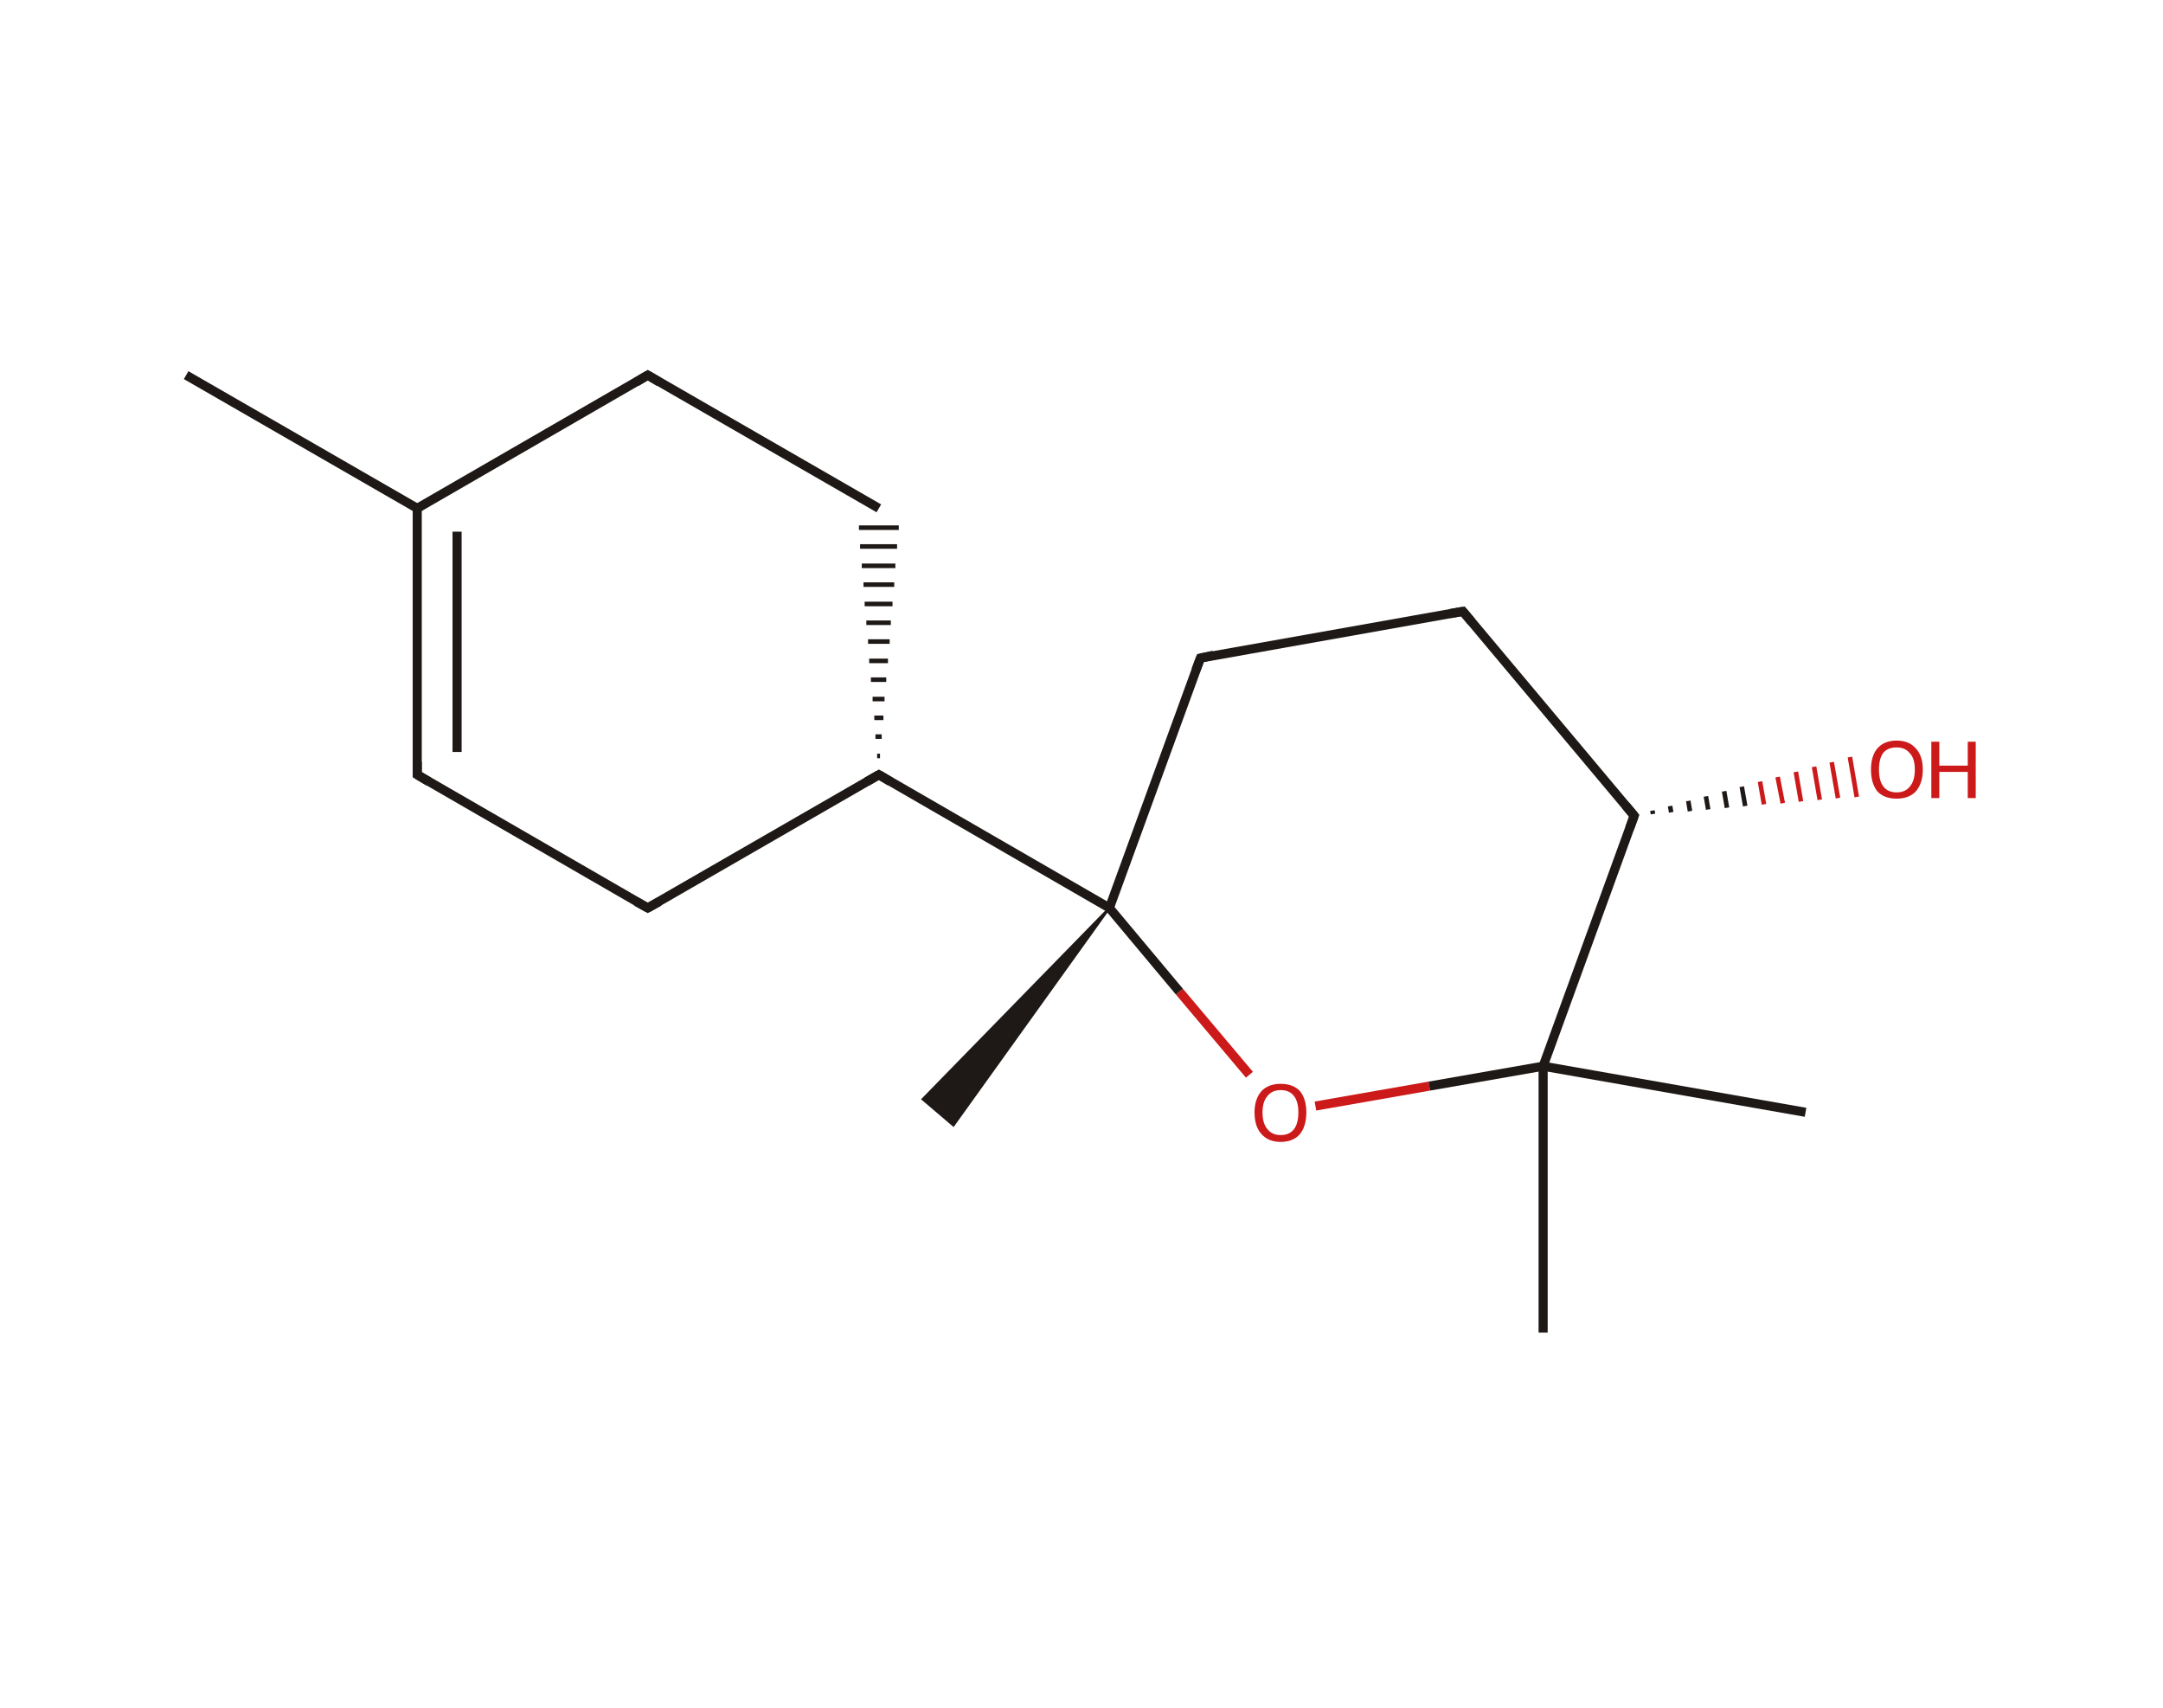
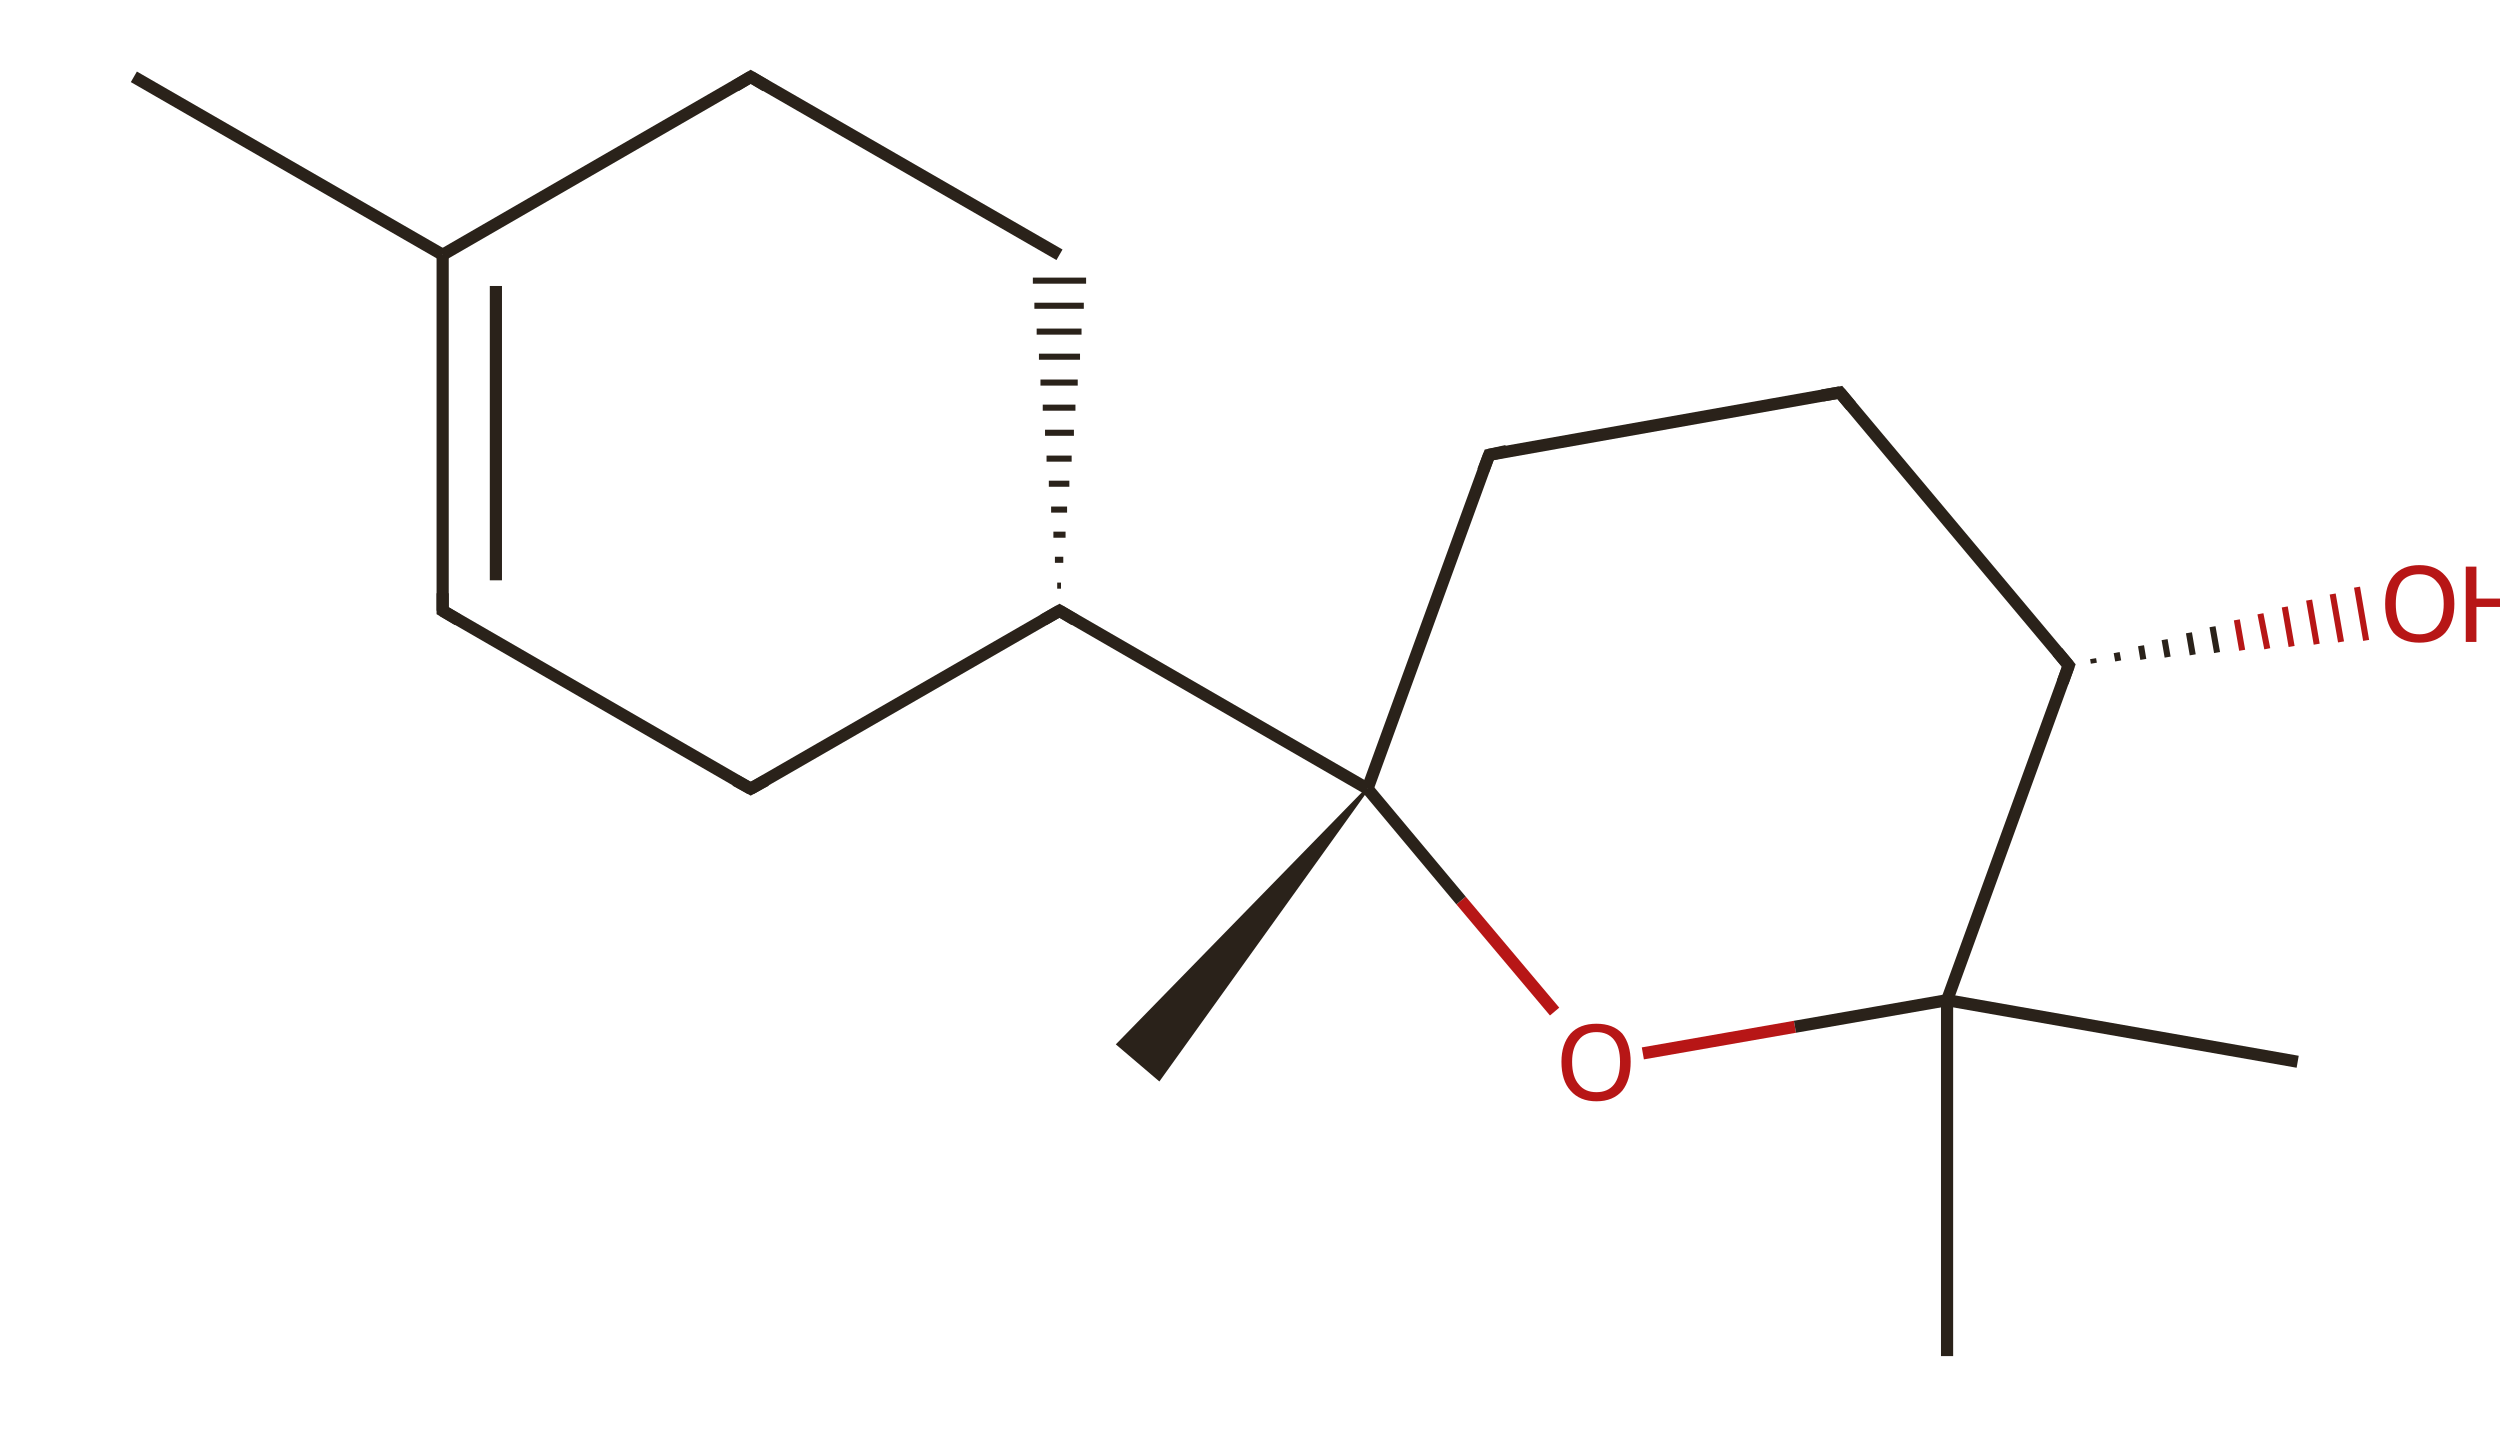
- <svg xmlns="http://www.w3.org/2000/svg" version="1.1" baseProfile="full" xml:space="preserve" width="380px" height="300px" viewBox="0 0 380 300">
-   <path class="bond-0 atom-0 atom-2" d="M 219.5,188.8 L 207.2,174.2" style="fill:none;fill-rule:evenodd;stroke:#CC1919;stroke-width:1.6px;stroke-linecap:butt;stroke-linejoin:miter;stroke-opacity:1" />
-   <path class="bond-0 atom-0 atom-2" d="M 207.2,174.2 L 194.9,159.5" style="fill:none;fill-rule:evenodd;stroke:#1E1916;stroke-width:1.6px;stroke-linecap:butt;stroke-linejoin:miter;stroke-opacity:1" />
-   <path class="bond-1 atom-0 atom-5" d="M 231.1,194.3 L 251.1,190.8" style="fill:none;fill-rule:evenodd;stroke:#CC1919;stroke-width:1.6px;stroke-linecap:butt;stroke-linejoin:miter;stroke-opacity:1" />
-   <path class="bond-1 atom-0 atom-5" d="M 251.1,190.8 L 271.1,187.3" style="fill:none;fill-rule:evenodd;stroke:#1E1916;stroke-width:1.6px;stroke-linecap:butt;stroke-linejoin:miter;stroke-opacity:1" />
-   <path class="bond-2 atom-7 atom-1" d="M 290.3,142.4 L 290.4,143.0" style="fill:none;fill-rule:evenodd;stroke:#1E1916;stroke-width:0.8px;stroke-linecap:butt;stroke-linejoin:miter;stroke-opacity:1" />
-   <path class="bond-2 atom-7 atom-1" d="M 293.4,141.6 L 293.6,142.7" style="fill:none;fill-rule:evenodd;stroke:#1E1916;stroke-width:0.8px;stroke-linecap:butt;stroke-linejoin:miter;stroke-opacity:1" />
-   <path class="bond-2 atom-7 atom-1" d="M 296.6,140.7 L 296.9,142.5" style="fill:none;fill-rule:evenodd;stroke:#1E1916;stroke-width:0.8px;stroke-linecap:butt;stroke-linejoin:miter;stroke-opacity:1" />
-   <path class="bond-2 atom-7 atom-1" d="M 299.7,139.9 L 300.1,142.2" style="fill:none;fill-rule:evenodd;stroke:#1E1916;stroke-width:0.8px;stroke-linecap:butt;stroke-linejoin:miter;stroke-opacity:1" />
-   <path class="bond-2 atom-7 atom-1" d="M 302.9,139.0 L 303.4,141.9" style="fill:none;fill-rule:evenodd;stroke:#1E1916;stroke-width:0.8px;stroke-linecap:butt;stroke-linejoin:miter;stroke-opacity:1" />
-   <path class="bond-2 atom-7 atom-1" d="M 306.0,138.2 L 306.6,141.6" style="fill:none;fill-rule:evenodd;stroke:#1E1916;stroke-width:0.8px;stroke-linecap:butt;stroke-linejoin:miter;stroke-opacity:1" />
-   <path class="bond-2 atom-7 atom-1" d="M 309.2,137.3 L 309.9,141.3" style="fill:none;fill-rule:evenodd;stroke:#CC1919;stroke-width:0.8px;stroke-linecap:butt;stroke-linejoin:miter;stroke-opacity:1" />
-   <path class="bond-2 atom-7 atom-1" d="M 312.3,136.5 L 313.2,141.1" style="fill:none;fill-rule:evenodd;stroke:#CC1919;stroke-width:0.8px;stroke-linecap:butt;stroke-linejoin:miter;stroke-opacity:1" />
-   <path class="bond-2 atom-7 atom-1" d="M 315.5,135.6 L 316.4,140.8" style="fill:none;fill-rule:evenodd;stroke:#CC1919;stroke-width:0.8px;stroke-linecap:butt;stroke-linejoin:miter;stroke-opacity:1" />
-   <path class="bond-2 atom-7 atom-1" d="M 318.7,134.7 L 319.7,140.5" style="fill:none;fill-rule:evenodd;stroke:#CC1919;stroke-width:0.8px;stroke-linecap:butt;stroke-linejoin:miter;stroke-opacity:1" />
-   <path class="bond-2 atom-7 atom-1" d="M 321.8,133.9 L 322.9,140.2" style="fill:none;fill-rule:evenodd;stroke:#CC1919;stroke-width:0.8px;stroke-linecap:butt;stroke-linejoin:miter;stroke-opacity:1" />
-   <path class="bond-2 atom-7 atom-1" d="M 325.0,133.0 L 326.2,140.0" style="fill:none;fill-rule:evenodd;stroke:#CC1919;stroke-width:0.8px;stroke-linecap:butt;stroke-linejoin:miter;stroke-opacity:1" />
-   <path class="bond-3 atom-2 atom-3" d="M 194.9,159.5 L 154.4,136.1" style="fill:none;fill-rule:evenodd;stroke:#1E1916;stroke-width:1.6px;stroke-linecap:butt;stroke-linejoin:miter;stroke-opacity:1" />
-   <path class="bond-4 atom-2 atom-4" d="M 194.9,159.5 L 210.9,115.6" style="fill:none;fill-rule:evenodd;stroke:#1E1916;stroke-width:1.6px;stroke-linecap:butt;stroke-linejoin:miter;stroke-opacity:1" />
-   <path class="bond-5 atom-2 atom-10" d="M 194.9,159.5 L 167.5,197.7 L 162.1,193.1 Z" style="fill:#1E1916;fill-rule:evenodd;fill-opacity:1;stroke:#1E1916;stroke-width:0.4px;stroke-linecap:butt;stroke-linejoin:miter;stroke-miterlimit:10;stroke-opacity:1;" />
-   <path class="bond-6 atom-3 atom-8" d="M 154.6,132.8 L 154.1,132.8" style="fill:none;fill-rule:evenodd;stroke:#1E1916;stroke-width:0.8px;stroke-linecap:butt;stroke-linejoin:miter;stroke-opacity:1" />
-   <path class="bond-6 atom-3 atom-8" d="M 154.9,129.4 L 153.8,129.4" style="fill:none;fill-rule:evenodd;stroke:#1E1916;stroke-width:0.8px;stroke-linecap:butt;stroke-linejoin:miter;stroke-opacity:1" />
-   <path class="bond-6 atom-3 atom-8" d="M 155.2,126.1 L 153.6,126.1" style="fill:none;fill-rule:evenodd;stroke:#1E1916;stroke-width:0.8px;stroke-linecap:butt;stroke-linejoin:miter;stroke-opacity:1" />
-   <path class="bond-6 atom-3 atom-8" d="M 155.4,122.8 L 153.3,122.8" style="fill:none;fill-rule:evenodd;stroke:#1E1916;stroke-width:0.8px;stroke-linecap:butt;stroke-linejoin:miter;stroke-opacity:1" />
-   <path class="bond-6 atom-3 atom-8" d="M 155.7,119.4 L 153.0,119.4" style="fill:none;fill-rule:evenodd;stroke:#1E1916;stroke-width:0.8px;stroke-linecap:butt;stroke-linejoin:miter;stroke-opacity:1" />
-   <path class="bond-6 atom-3 atom-8" d="M 156.0,116.1 L 152.7,116.1" style="fill:none;fill-rule:evenodd;stroke:#1E1916;stroke-width:0.8px;stroke-linecap:butt;stroke-linejoin:miter;stroke-opacity:1" />
-   <path class="bond-6 atom-3 atom-8" d="M 156.3,112.7 L 152.5,112.7" style="fill:none;fill-rule:evenodd;stroke:#1E1916;stroke-width:0.8px;stroke-linecap:butt;stroke-linejoin:miter;stroke-opacity:1" />
-   <path class="bond-6 atom-3 atom-8" d="M 156.5,109.4 L 152.2,109.4" style="fill:none;fill-rule:evenodd;stroke:#1E1916;stroke-width:0.8px;stroke-linecap:butt;stroke-linejoin:miter;stroke-opacity:1" />
-   <path class="bond-6 atom-3 atom-8" d="M 156.8,106.1 L 151.9,106.1" style="fill:none;fill-rule:evenodd;stroke:#1E1916;stroke-width:0.8px;stroke-linecap:butt;stroke-linejoin:miter;stroke-opacity:1" />
-   <path class="bond-6 atom-3 atom-8" d="M 157.1,102.7 L 151.7,102.7" style="fill:none;fill-rule:evenodd;stroke:#1E1916;stroke-width:0.8px;stroke-linecap:butt;stroke-linejoin:miter;stroke-opacity:1" />
-   <path class="bond-6 atom-3 atom-8" d="M 157.3,99.4 L 151.4,99.4" style="fill:none;fill-rule:evenodd;stroke:#1E1916;stroke-width:0.8px;stroke-linecap:butt;stroke-linejoin:miter;stroke-opacity:1" />
-   <path class="bond-6 atom-3 atom-8" d="M 157.6,96.0 L 151.1,96.0" style="fill:none;fill-rule:evenodd;stroke:#1E1916;stroke-width:0.8px;stroke-linecap:butt;stroke-linejoin:miter;stroke-opacity:1" />
-   <path class="bond-6 atom-3 atom-8" d="M 157.9,92.7 L 150.9,92.7" style="fill:none;fill-rule:evenodd;stroke:#1E1916;stroke-width:0.8px;stroke-linecap:butt;stroke-linejoin:miter;stroke-opacity:1" />
-   <path class="bond-7 atom-3 atom-9" d="M 154.4,136.1 L 113.8,159.5" style="fill:none;fill-rule:evenodd;stroke:#1E1916;stroke-width:1.6px;stroke-linecap:butt;stroke-linejoin:miter;stroke-opacity:1" />
-   <path class="bond-8 atom-4 atom-6" d="M 210.9,115.6 L 257.0,107.4" style="fill:none;fill-rule:evenodd;stroke:#1E1916;stroke-width:1.6px;stroke-linecap:butt;stroke-linejoin:miter;stroke-opacity:1" />
-   <path class="bond-9 atom-5 atom-7" d="M 271.1,187.3 L 287.1,143.3" style="fill:none;fill-rule:evenodd;stroke:#1E1916;stroke-width:1.6px;stroke-linecap:butt;stroke-linejoin:miter;stroke-opacity:1" />
-   <path class="bond-10 atom-5 atom-12" d="M 271.1,187.3 L 317.2,195.4" style="fill:none;fill-rule:evenodd;stroke:#1E1916;stroke-width:1.6px;stroke-linecap:butt;stroke-linejoin:miter;stroke-opacity:1" />
-   <path class="bond-11 atom-5 atom-13" d="M 271.1,187.3 L 271.1,234.1" style="fill:none;fill-rule:evenodd;stroke:#1E1916;stroke-width:1.6px;stroke-linecap:butt;stroke-linejoin:miter;stroke-opacity:1" />
-   <path class="bond-12 atom-6 atom-7" d="M 257.0,107.4 L 287.1,143.3" style="fill:none;fill-rule:evenodd;stroke:#1E1916;stroke-width:1.6px;stroke-linecap:butt;stroke-linejoin:miter;stroke-opacity:1" />
-   <path class="bond-13 atom-8 atom-11" d="M 154.4,89.3 L 113.8,65.9" style="fill:none;fill-rule:evenodd;stroke:#1E1916;stroke-width:1.6px;stroke-linecap:butt;stroke-linejoin:miter;stroke-opacity:1" />
-   <path class="bond-14 atom-9 atom-14" d="M 113.8,159.5 L 73.3,136.1" style="fill:none;fill-rule:evenodd;stroke:#1E1916;stroke-width:1.6px;stroke-linecap:butt;stroke-linejoin:miter;stroke-opacity:1" />
-   <path class="bond-15 atom-11 atom-15" d="M 113.8,65.9 L 73.3,89.3" style="fill:none;fill-rule:evenodd;stroke:#1E1916;stroke-width:1.6px;stroke-linecap:butt;stroke-linejoin:miter;stroke-opacity:1" />
-   <path class="bond-16 atom-14 atom-15" d="M 73.3,136.1 L 73.3,89.3" style="fill:none;fill-rule:evenodd;stroke:#1E1916;stroke-width:1.6px;stroke-linecap:butt;stroke-linejoin:miter;stroke-opacity:1" />
-   <path class="bond-16 atom-14 atom-15" d="M 80.3,132.1 L 80.3,93.4" style="fill:none;fill-rule:evenodd;stroke:#1E1916;stroke-width:1.6px;stroke-linecap:butt;stroke-linejoin:miter;stroke-opacity:1" />
-   <path class="bond-17 atom-15 atom-16" d="M 73.3,89.3 L 32.7,65.9" style="fill:none;fill-rule:evenodd;stroke:#1E1916;stroke-width:1.6px;stroke-linecap:butt;stroke-linejoin:miter;stroke-opacity:1" />
-   <path d="M 156.4,137.3 L 154.4,136.1 L 152.3,137.3" style="fill:none;stroke:#1E1916;stroke-width:1.6px;stroke-linecap:butt;stroke-linejoin:miter;stroke-miterlimit:10;stroke-opacity:1;" />
-   <path d="M 210.1,117.7 L 210.9,115.6 L 213.2,115.1" style="fill:none;stroke:#1E1916;stroke-width:1.6px;stroke-linecap:butt;stroke-linejoin:miter;stroke-miterlimit:10;stroke-opacity:1;" />
-   <path d="M 254.7,107.8 L 257.0,107.4 L 258.5,109.2" style="fill:none;stroke:#1E1916;stroke-width:1.6px;stroke-linecap:butt;stroke-linejoin:miter;stroke-miterlimit:10;stroke-opacity:1;" />
-   <path d="M 286.3,145.5 L 287.1,143.3 L 285.6,141.5" style="fill:none;stroke:#1E1916;stroke-width:1.6px;stroke-linecap:butt;stroke-linejoin:miter;stroke-miterlimit:10;stroke-opacity:1;" />
-   <path d="M 115.8,158.4 L 113.8,159.5 L 111.8,158.4" style="fill:none;stroke:#1E1916;stroke-width:1.6px;stroke-linecap:butt;stroke-linejoin:miter;stroke-miterlimit:10;stroke-opacity:1;" />
-   <path d="M 115.8,67.1 L 113.8,65.9 L 111.8,67.1" style="fill:none;stroke:#1E1916;stroke-width:1.6px;stroke-linecap:butt;stroke-linejoin:miter;stroke-miterlimit:10;stroke-opacity:1;" />
-   <path d="M 75.3,137.3 L 73.3,136.1 L 73.3,133.8" style="fill:none;stroke:#1E1916;stroke-width:1.6px;stroke-linecap:butt;stroke-linejoin:miter;stroke-miterlimit:10;stroke-opacity:1;" />
-   <path class="atom-0" d="M 220.4 195.4 Q 220.4 193.1, 221.6 191.7 Q 222.8 190.4, 225.0 190.4 Q 227.2 190.4, 228.4 191.7 Q 229.5 193.1, 229.5 195.4 Q 229.5 197.8, 228.4 199.2 Q 227.2 200.6, 225.0 200.6 Q 222.8 200.6, 221.6 199.2 Q 220.4 197.9, 220.4 195.4 M 225.0 199.4 Q 226.5 199.4, 227.3 198.4 Q 228.1 197.4, 228.1 195.4 Q 228.1 193.5, 227.3 192.5 Q 226.5 191.5, 225.0 191.5 Q 223.5 191.5, 222.7 192.5 Q 221.8 193.5, 221.8 195.4 Q 221.8 197.4, 222.7 198.4 Q 223.5 199.4, 225.0 199.4 " fill="#CC1919" />
-   <path class="atom-1" d="M 328.7 135.2 Q 328.7 132.8, 329.8 131.5 Q 331.0 130.1, 333.2 130.1 Q 335.4 130.1, 336.6 131.5 Q 337.8 132.8, 337.8 135.2 Q 337.8 137.6, 336.6 139.0 Q 335.4 140.3, 333.2 140.3 Q 331.0 140.3, 329.8 139.0 Q 328.7 137.6, 328.7 135.2 M 333.2 139.2 Q 334.7 139.2, 335.5 138.2 Q 336.4 137.2, 336.4 135.2 Q 336.4 133.2, 335.5 132.3 Q 334.7 131.3, 333.2 131.3 Q 331.7 131.3, 330.9 132.2 Q 330.1 133.2, 330.1 135.2 Q 330.1 137.2, 330.9 138.2 Q 331.7 139.2, 333.2 139.2 " fill="#CC1919" />
-   <path class="atom-1" d="M 339.3 130.3 L 340.7 130.3 L 340.7 134.5 L 345.7 134.5 L 345.7 130.3 L 347.1 130.3 L 347.1 140.2 L 345.7 140.2 L 345.7 135.6 L 340.7 135.6 L 340.7 140.2 L 339.3 140.2 L 339.3 130.3 " fill="#CC1919" />
+ <svg xmlns="http://www.w3.org/2000/svg" version="1.1" baseProfile="full" xml:space="preserve" viewBox="15.1 55.8 328.7 188.4">
+   <path class="bond-0 atom-0 atom-2" d="M 219.5,188.8 L 207.2,174.2" style="fill:none;fill-rule:evenodd;stroke:#B71616;stroke-width:1.6px;stroke-linecap:butt;stroke-linejoin:miter;stroke-opacity:1" />
+   <path class="bond-0 atom-0 atom-2" d="M 207.2,174.2 L 194.9,159.5" style="fill:none;fill-rule:evenodd;stroke:#2A221A;stroke-width:1.6px;stroke-linecap:butt;stroke-linejoin:miter;stroke-opacity:1" />
+   <path class="bond-1 atom-0 atom-5" d="M 231.1,194.3 L 251.1,190.8" style="fill:none;fill-rule:evenodd;stroke:#B71616;stroke-width:1.6px;stroke-linecap:butt;stroke-linejoin:miter;stroke-opacity:1" />
+   <path class="bond-1 atom-0 atom-5" d="M 251.1,190.8 L 271.1,187.3" style="fill:none;fill-rule:evenodd;stroke:#2A221A;stroke-width:1.6px;stroke-linecap:butt;stroke-linejoin:miter;stroke-opacity:1" />
+   <path class="bond-2 atom-7 atom-1" d="M 290.3,142.4 L 290.4,143.0" style="fill:none;fill-rule:evenodd;stroke:#2A221A;stroke-width:0.8px;stroke-linecap:butt;stroke-linejoin:miter;stroke-opacity:1" />
+   <path class="bond-2 atom-7 atom-1" d="M 293.4,141.6 L 293.6,142.7" style="fill:none;fill-rule:evenodd;stroke:#2A221A;stroke-width:0.8px;stroke-linecap:butt;stroke-linejoin:miter;stroke-opacity:1" />
+   <path class="bond-2 atom-7 atom-1" d="M 296.6,140.7 L 296.9,142.5" style="fill:none;fill-rule:evenodd;stroke:#2A221A;stroke-width:0.8px;stroke-linecap:butt;stroke-linejoin:miter;stroke-opacity:1" />
+   <path class="bond-2 atom-7 atom-1" d="M 299.7,139.9 L 300.1,142.2" style="fill:none;fill-rule:evenodd;stroke:#2A221A;stroke-width:0.8px;stroke-linecap:butt;stroke-linejoin:miter;stroke-opacity:1" />
+   <path class="bond-2 atom-7 atom-1" d="M 302.9,139.0 L 303.4,141.9" style="fill:none;fill-rule:evenodd;stroke:#2A221A;stroke-width:0.8px;stroke-linecap:butt;stroke-linejoin:miter;stroke-opacity:1" />
+   <path class="bond-2 atom-7 atom-1" d="M 306.0,138.2 L 306.6,141.6" style="fill:none;fill-rule:evenodd;stroke:#2A221A;stroke-width:0.8px;stroke-linecap:butt;stroke-linejoin:miter;stroke-opacity:1" />
+   <path class="bond-2 atom-7 atom-1" d="M 309.2,137.3 L 309.9,141.3" style="fill:none;fill-rule:evenodd;stroke:#B71616;stroke-width:0.8px;stroke-linecap:butt;stroke-linejoin:miter;stroke-opacity:1" />
+   <path class="bond-2 atom-7 atom-1" d="M 312.3,136.5 L 313.2,141.1" style="fill:none;fill-rule:evenodd;stroke:#B71616;stroke-width:0.8px;stroke-linecap:butt;stroke-linejoin:miter;stroke-opacity:1" />
+   <path class="bond-2 atom-7 atom-1" d="M 315.5,135.6 L 316.4,140.8" style="fill:none;fill-rule:evenodd;stroke:#B71616;stroke-width:0.8px;stroke-linecap:butt;stroke-linejoin:miter;stroke-opacity:1" />
+   <path class="bond-2 atom-7 atom-1" d="M 318.7,134.7 L 319.7,140.5" style="fill:none;fill-rule:evenodd;stroke:#B71616;stroke-width:0.8px;stroke-linecap:butt;stroke-linejoin:miter;stroke-opacity:1" />
+   <path class="bond-2 atom-7 atom-1" d="M 321.8,133.9 L 322.9,140.2" style="fill:none;fill-rule:evenodd;stroke:#B71616;stroke-width:0.8px;stroke-linecap:butt;stroke-linejoin:miter;stroke-opacity:1" />
+   <path class="bond-2 atom-7 atom-1" d="M 325.0,133.0 L 326.2,140.0" style="fill:none;fill-rule:evenodd;stroke:#B71616;stroke-width:0.8px;stroke-linecap:butt;stroke-linejoin:miter;stroke-opacity:1" />
+   <path class="bond-3 atom-2 atom-3" d="M 194.9,159.5 L 154.4,136.1" style="fill:none;fill-rule:evenodd;stroke:#2A221A;stroke-width:1.6px;stroke-linecap:butt;stroke-linejoin:miter;stroke-opacity:1" />
+   <path class="bond-4 atom-2 atom-4" d="M 194.9,159.5 L 210.9,115.6" style="fill:none;fill-rule:evenodd;stroke:#2A221A;stroke-width:1.6px;stroke-linecap:butt;stroke-linejoin:miter;stroke-opacity:1" />
+   <path class="bond-5 atom-2 atom-10" d="M 194.9,159.5 L 167.5,197.7 L 162.1,193.1 Z" style="fill:#2A221A;fill-rule:evenodd;fill-opacity:1;stroke:#2A221A;stroke-width:0.4px;stroke-linecap:butt;stroke-linejoin:miter;stroke-miterlimit:10;stroke-opacity:1;" />
+   <path class="bond-6 atom-3 atom-8" d="M 154.6,132.8 L 154.1,132.8" style="fill:none;fill-rule:evenodd;stroke:#2A221A;stroke-width:0.8px;stroke-linecap:butt;stroke-linejoin:miter;stroke-opacity:1" />
+   <path class="bond-6 atom-3 atom-8" d="M 154.9,129.4 L 153.8,129.4" style="fill:none;fill-rule:evenodd;stroke:#2A221A;stroke-width:0.8px;stroke-linecap:butt;stroke-linejoin:miter;stroke-opacity:1" />
+   <path class="bond-6 atom-3 atom-8" d="M 155.2,126.1 L 153.6,126.1" style="fill:none;fill-rule:evenodd;stroke:#2A221A;stroke-width:0.8px;stroke-linecap:butt;stroke-linejoin:miter;stroke-opacity:1" />
+   <path class="bond-6 atom-3 atom-8" d="M 155.4,122.8 L 153.3,122.8" style="fill:none;fill-rule:evenodd;stroke:#2A221A;stroke-width:0.8px;stroke-linecap:butt;stroke-linejoin:miter;stroke-opacity:1" />
+   <path class="bond-6 atom-3 atom-8" d="M 155.7,119.4 L 153.0,119.4" style="fill:none;fill-rule:evenodd;stroke:#2A221A;stroke-width:0.8px;stroke-linecap:butt;stroke-linejoin:miter;stroke-opacity:1" />
+   <path class="bond-6 atom-3 atom-8" d="M 156.0,116.1 L 152.7,116.1" style="fill:none;fill-rule:evenodd;stroke:#2A221A;stroke-width:0.8px;stroke-linecap:butt;stroke-linejoin:miter;stroke-opacity:1" />
+   <path class="bond-6 atom-3 atom-8" d="M 156.3,112.7 L 152.5,112.7" style="fill:none;fill-rule:evenodd;stroke:#2A221A;stroke-width:0.8px;stroke-linecap:butt;stroke-linejoin:miter;stroke-opacity:1" />
+   <path class="bond-6 atom-3 atom-8" d="M 156.5,109.4 L 152.2,109.4" style="fill:none;fill-rule:evenodd;stroke:#2A221A;stroke-width:0.8px;stroke-linecap:butt;stroke-linejoin:miter;stroke-opacity:1" />
+   <path class="bond-6 atom-3 atom-8" d="M 156.8,106.1 L 151.9,106.1" style="fill:none;fill-rule:evenodd;stroke:#2A221A;stroke-width:0.8px;stroke-linecap:butt;stroke-linejoin:miter;stroke-opacity:1" />
+   <path class="bond-6 atom-3 atom-8" d="M 157.1,102.7 L 151.7,102.7" style="fill:none;fill-rule:evenodd;stroke:#2A221A;stroke-width:0.8px;stroke-linecap:butt;stroke-linejoin:miter;stroke-opacity:1" />
+   <path class="bond-6 atom-3 atom-8" d="M 157.3,99.4 L 151.4,99.4" style="fill:none;fill-rule:evenodd;stroke:#2A221A;stroke-width:0.8px;stroke-linecap:butt;stroke-linejoin:miter;stroke-opacity:1" />
+   <path class="bond-6 atom-3 atom-8" d="M 157.6,96.0 L 151.1,96.0" style="fill:none;fill-rule:evenodd;stroke:#2A221A;stroke-width:0.8px;stroke-linecap:butt;stroke-linejoin:miter;stroke-opacity:1" />
+   <path class="bond-6 atom-3 atom-8" d="M 157.9,92.7 L 150.9,92.7" style="fill:none;fill-rule:evenodd;stroke:#2A221A;stroke-width:0.8px;stroke-linecap:butt;stroke-linejoin:miter;stroke-opacity:1" />
+   <path class="bond-7 atom-3 atom-9" d="M 154.4,136.1 L 113.8,159.5" style="fill:none;fill-rule:evenodd;stroke:#2A221A;stroke-width:1.6px;stroke-linecap:butt;stroke-linejoin:miter;stroke-opacity:1" />
+   <path class="bond-8 atom-4 atom-6" d="M 210.9,115.6 L 257.0,107.4" style="fill:none;fill-rule:evenodd;stroke:#2A221A;stroke-width:1.6px;stroke-linecap:butt;stroke-linejoin:miter;stroke-opacity:1" />
+   <path class="bond-9 atom-5 atom-7" d="M 271.1,187.3 L 287.1,143.3" style="fill:none;fill-rule:evenodd;stroke:#2A221A;stroke-width:1.6px;stroke-linecap:butt;stroke-linejoin:miter;stroke-opacity:1" />
+   <path class="bond-10 atom-5 atom-12" d="M 271.1,187.3 L 317.2,195.4" style="fill:none;fill-rule:evenodd;stroke:#2A221A;stroke-width:1.6px;stroke-linecap:butt;stroke-linejoin:miter;stroke-opacity:1" />
+   <path class="bond-11 atom-5 atom-13" d="M 271.1,187.3 L 271.1,234.1" style="fill:none;fill-rule:evenodd;stroke:#2A221A;stroke-width:1.6px;stroke-linecap:butt;stroke-linejoin:miter;stroke-opacity:1" />
+   <path class="bond-12 atom-6 atom-7" d="M 257.0,107.4 L 287.1,143.3" style="fill:none;fill-rule:evenodd;stroke:#2A221A;stroke-width:1.6px;stroke-linecap:butt;stroke-linejoin:miter;stroke-opacity:1" />
+   <path class="bond-13 atom-8 atom-11" d="M 154.4,89.3 L 113.8,65.9" style="fill:none;fill-rule:evenodd;stroke:#2A221A;stroke-width:1.6px;stroke-linecap:butt;stroke-linejoin:miter;stroke-opacity:1" />
+   <path class="bond-14 atom-9 atom-14" d="M 113.8,159.5 L 73.3,136.1" style="fill:none;fill-rule:evenodd;stroke:#2A221A;stroke-width:1.6px;stroke-linecap:butt;stroke-linejoin:miter;stroke-opacity:1" />
+   <path class="bond-15 atom-11 atom-15" d="M 113.8,65.9 L 73.3,89.3" style="fill:none;fill-rule:evenodd;stroke:#2A221A;stroke-width:1.6px;stroke-linecap:butt;stroke-linejoin:miter;stroke-opacity:1" />
+   <path class="bond-16 atom-14 atom-15" d="M 73.3,136.1 L 73.3,89.3" style="fill:none;fill-rule:evenodd;stroke:#2A221A;stroke-width:1.6px;stroke-linecap:butt;stroke-linejoin:miter;stroke-opacity:1" />
+   <path class="bond-16 atom-14 atom-15" d="M 80.3,132.1 L 80.3,93.4" style="fill:none;fill-rule:evenodd;stroke:#2A221A;stroke-width:1.6px;stroke-linecap:butt;stroke-linejoin:miter;stroke-opacity:1" />
+   <path class="bond-17 atom-15 atom-16" d="M 73.3,89.3 L 32.7,65.9" style="fill:none;fill-rule:evenodd;stroke:#2A221A;stroke-width:1.6px;stroke-linecap:butt;stroke-linejoin:miter;stroke-opacity:1" />
+   <path d="M 156.4,137.3 L 154.4,136.1 L 152.3,137.3" style="fill:none;stroke:#2A221A;stroke-width:1.6px;stroke-linecap:butt;stroke-linejoin:miter;stroke-miterlimit:10;stroke-opacity:1;" />
+   <path d="M 210.1,117.7 L 210.9,115.6 L 213.2,115.1" style="fill:none;stroke:#2A221A;stroke-width:1.6px;stroke-linecap:butt;stroke-linejoin:miter;stroke-miterlimit:10;stroke-opacity:1;" />
+   <path d="M 254.7,107.8 L 257.0,107.4 L 258.5,109.2" style="fill:none;stroke:#2A221A;stroke-width:1.6px;stroke-linecap:butt;stroke-linejoin:miter;stroke-miterlimit:10;stroke-opacity:1;" />
+   <path d="M 286.3,145.5 L 287.1,143.3 L 285.6,141.5" style="fill:none;stroke:#2A221A;stroke-width:1.6px;stroke-linecap:butt;stroke-linejoin:miter;stroke-miterlimit:10;stroke-opacity:1;" />
+   <path d="M 115.8,158.4 L 113.8,159.5 L 111.8,158.4" style="fill:none;stroke:#2A221A;stroke-width:1.6px;stroke-linecap:butt;stroke-linejoin:miter;stroke-miterlimit:10;stroke-opacity:1;" />
+   <path d="M 115.8,67.1 L 113.8,65.9 L 111.8,67.1" style="fill:none;stroke:#2A221A;stroke-width:1.6px;stroke-linecap:butt;stroke-linejoin:miter;stroke-miterlimit:10;stroke-opacity:1;" />
+   <path d="M 75.3,137.3 L 73.3,136.1 L 73.3,133.8" style="fill:none;stroke:#2A221A;stroke-width:1.6px;stroke-linecap:butt;stroke-linejoin:miter;stroke-miterlimit:10;stroke-opacity:1;" />
+   <path class="atom-0" d="M 220.4 195.4 Q 220.4 193.1, 221.6 191.7 Q 222.8 190.4, 225.0 190.4 Q 227.2 190.4, 228.4 191.7 Q 229.5 193.1, 229.5 195.4 Q 229.5 197.8, 228.4 199.2 Q 227.2 200.6, 225.0 200.6 Q 222.8 200.6, 221.6 199.2 Q 220.4 197.9, 220.4 195.4 M 225.0 199.4 Q 226.5 199.4, 227.3 198.4 Q 228.1 197.4, 228.1 195.4 Q 228.1 193.5, 227.3 192.5 Q 226.5 191.5, 225.0 191.5 Q 223.5 191.5, 222.7 192.5 Q 221.8 193.5, 221.8 195.4 Q 221.8 197.4, 222.7 198.4 Q 223.5 199.4, 225.0 199.4 " fill="#B71616" />
+   <path class="atom-1" d="M 328.7 135.2 Q 328.7 132.8, 329.8 131.5 Q 331.0 130.1, 333.2 130.1 Q 335.4 130.1, 336.6 131.5 Q 337.8 132.8, 337.8 135.2 Q 337.8 137.6, 336.6 139.0 Q 335.4 140.3, 333.2 140.3 Q 331.0 140.3, 329.8 139.0 Q 328.7 137.6, 328.7 135.2 M 333.2 139.2 Q 334.7 139.2, 335.5 138.2 Q 336.4 137.2, 336.4 135.2 Q 336.4 133.2, 335.5 132.3 Q 334.7 131.3, 333.2 131.3 Q 331.7 131.3, 330.9 132.2 Q 330.1 133.2, 330.1 135.2 Q 330.1 137.2, 330.9 138.2 Q 331.7 139.2, 333.2 139.2 " fill="#B71616" />
+   <path class="atom-1" d="M 339.3 130.3 L 340.7 130.3 L 340.7 134.5 L 345.7 134.5 L 345.7 130.3 L 347.1 130.3 L 347.1 140.2 L 345.7 140.2 L 345.7 135.6 L 340.7 135.6 L 340.7 140.2 L 339.3 140.2 L 339.3 130.3 " fill="#B71616" />
</svg>
